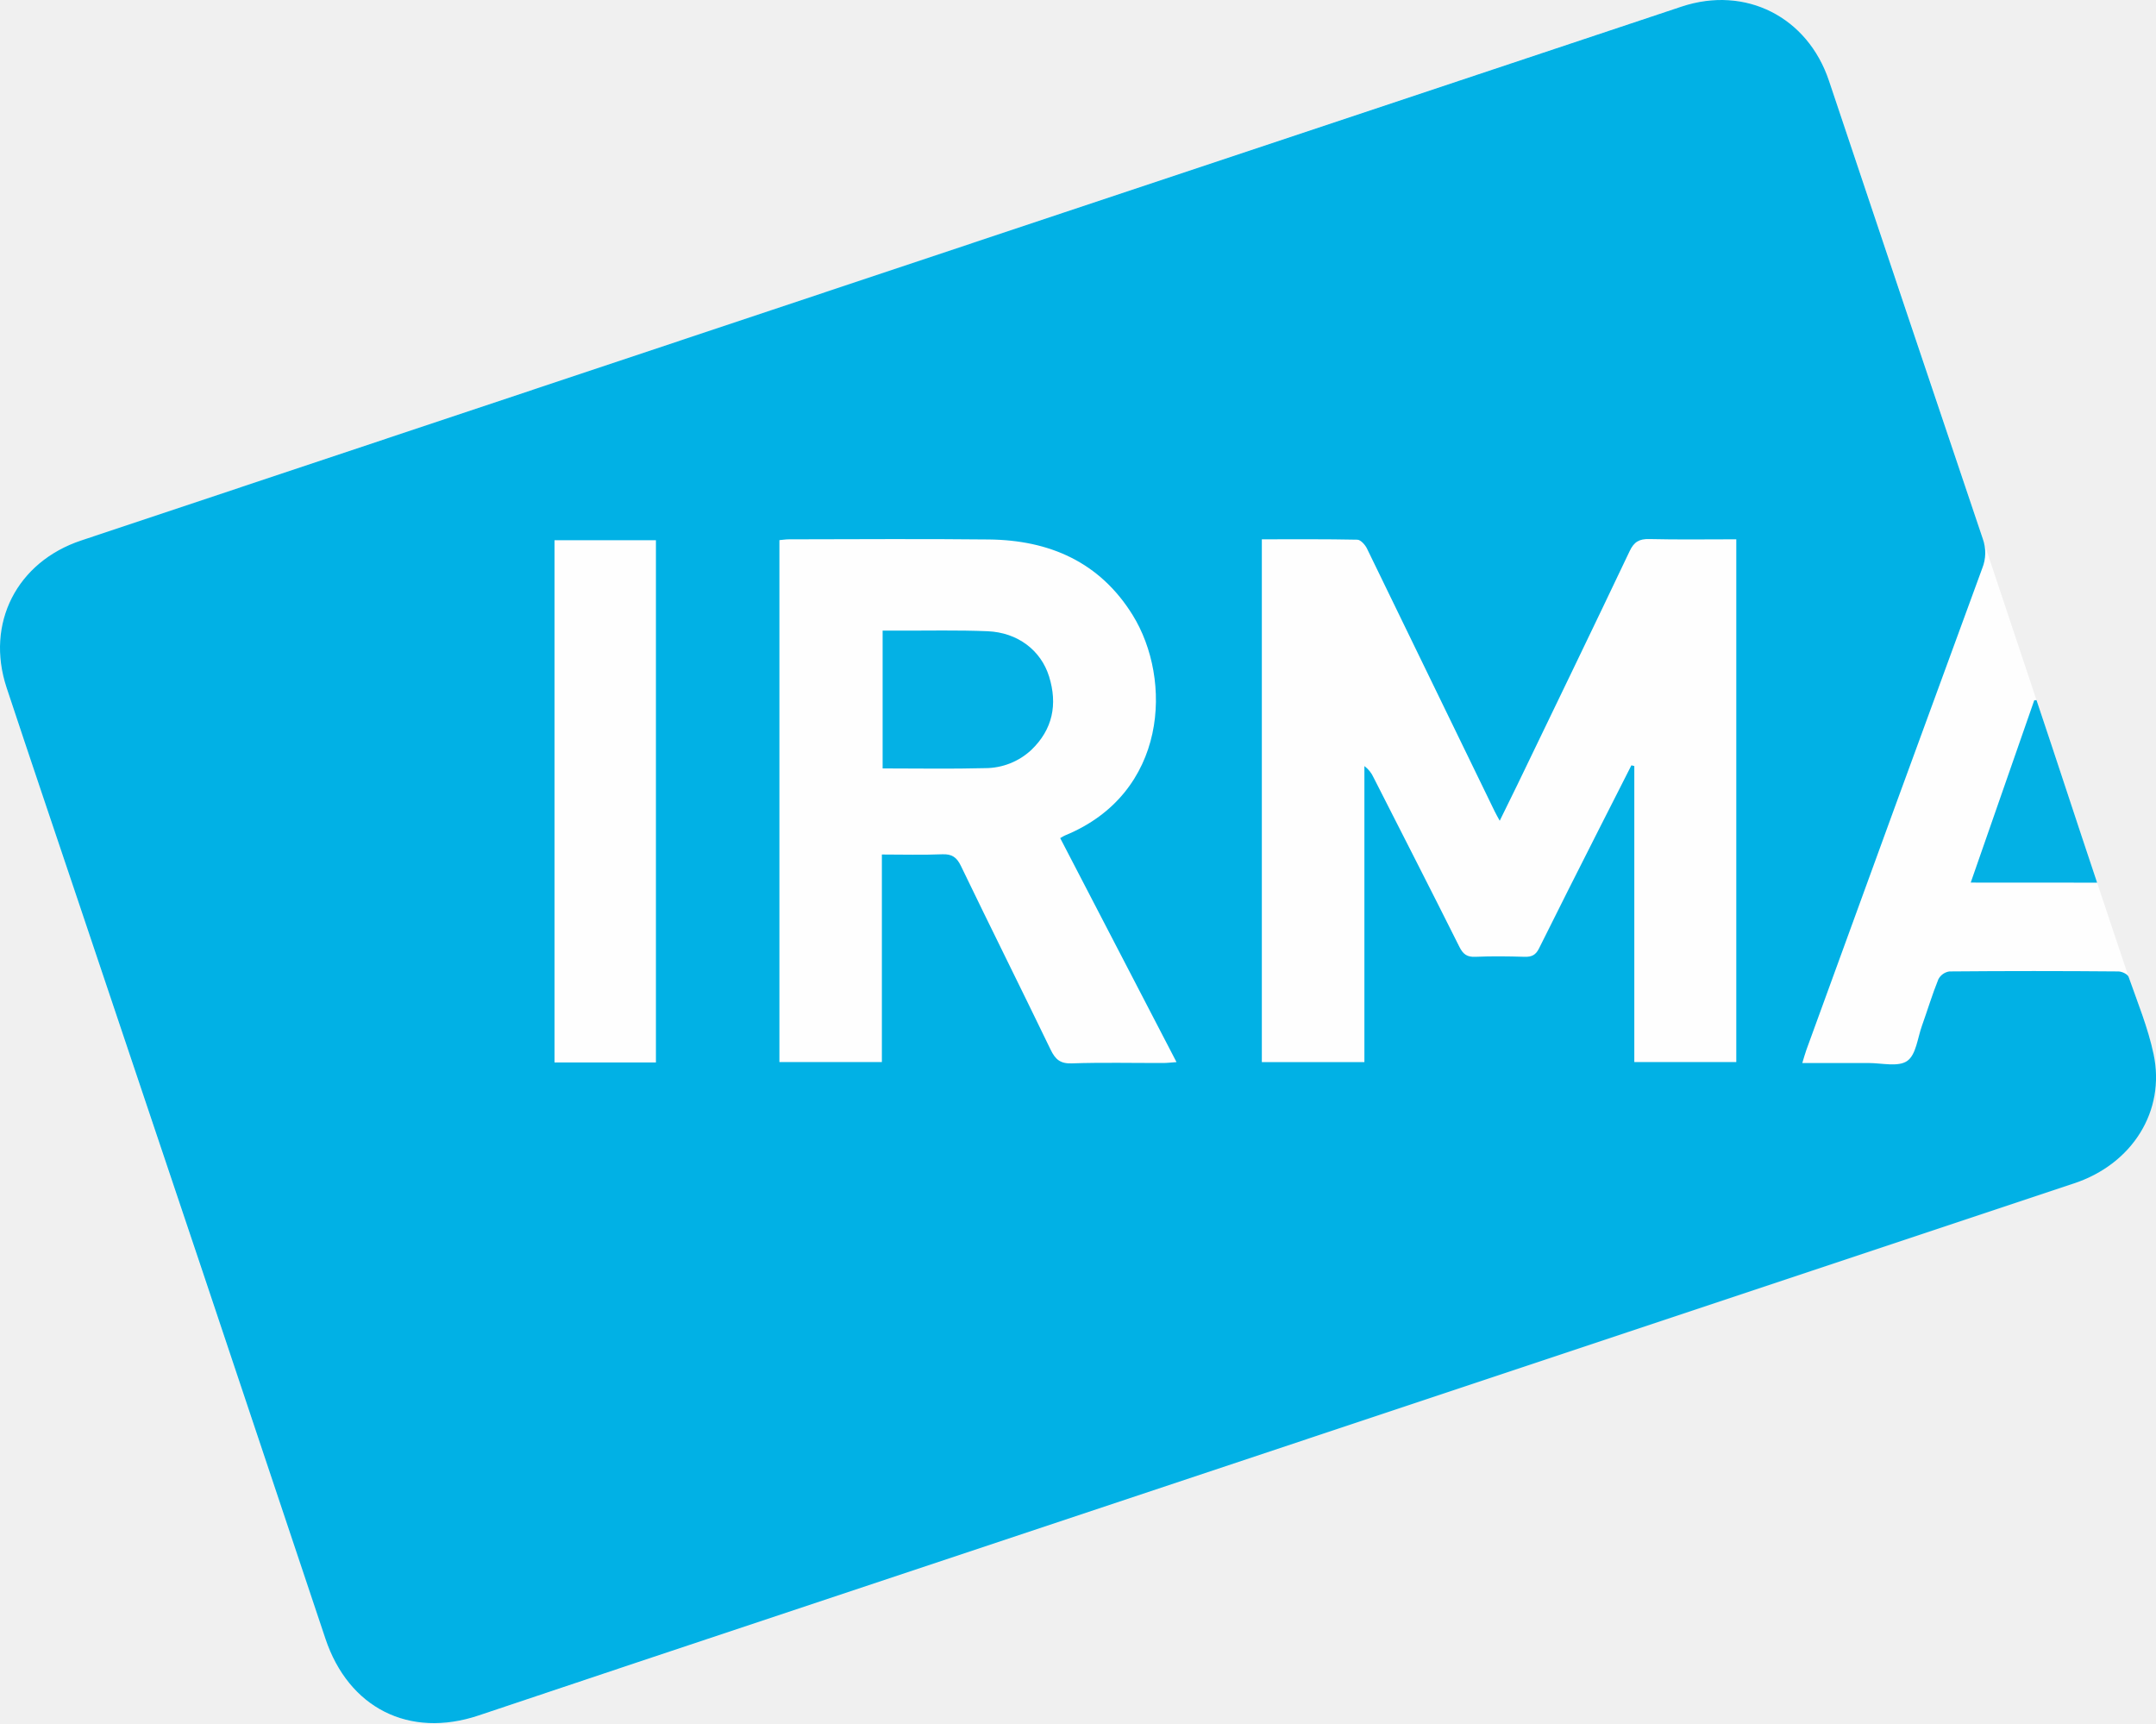
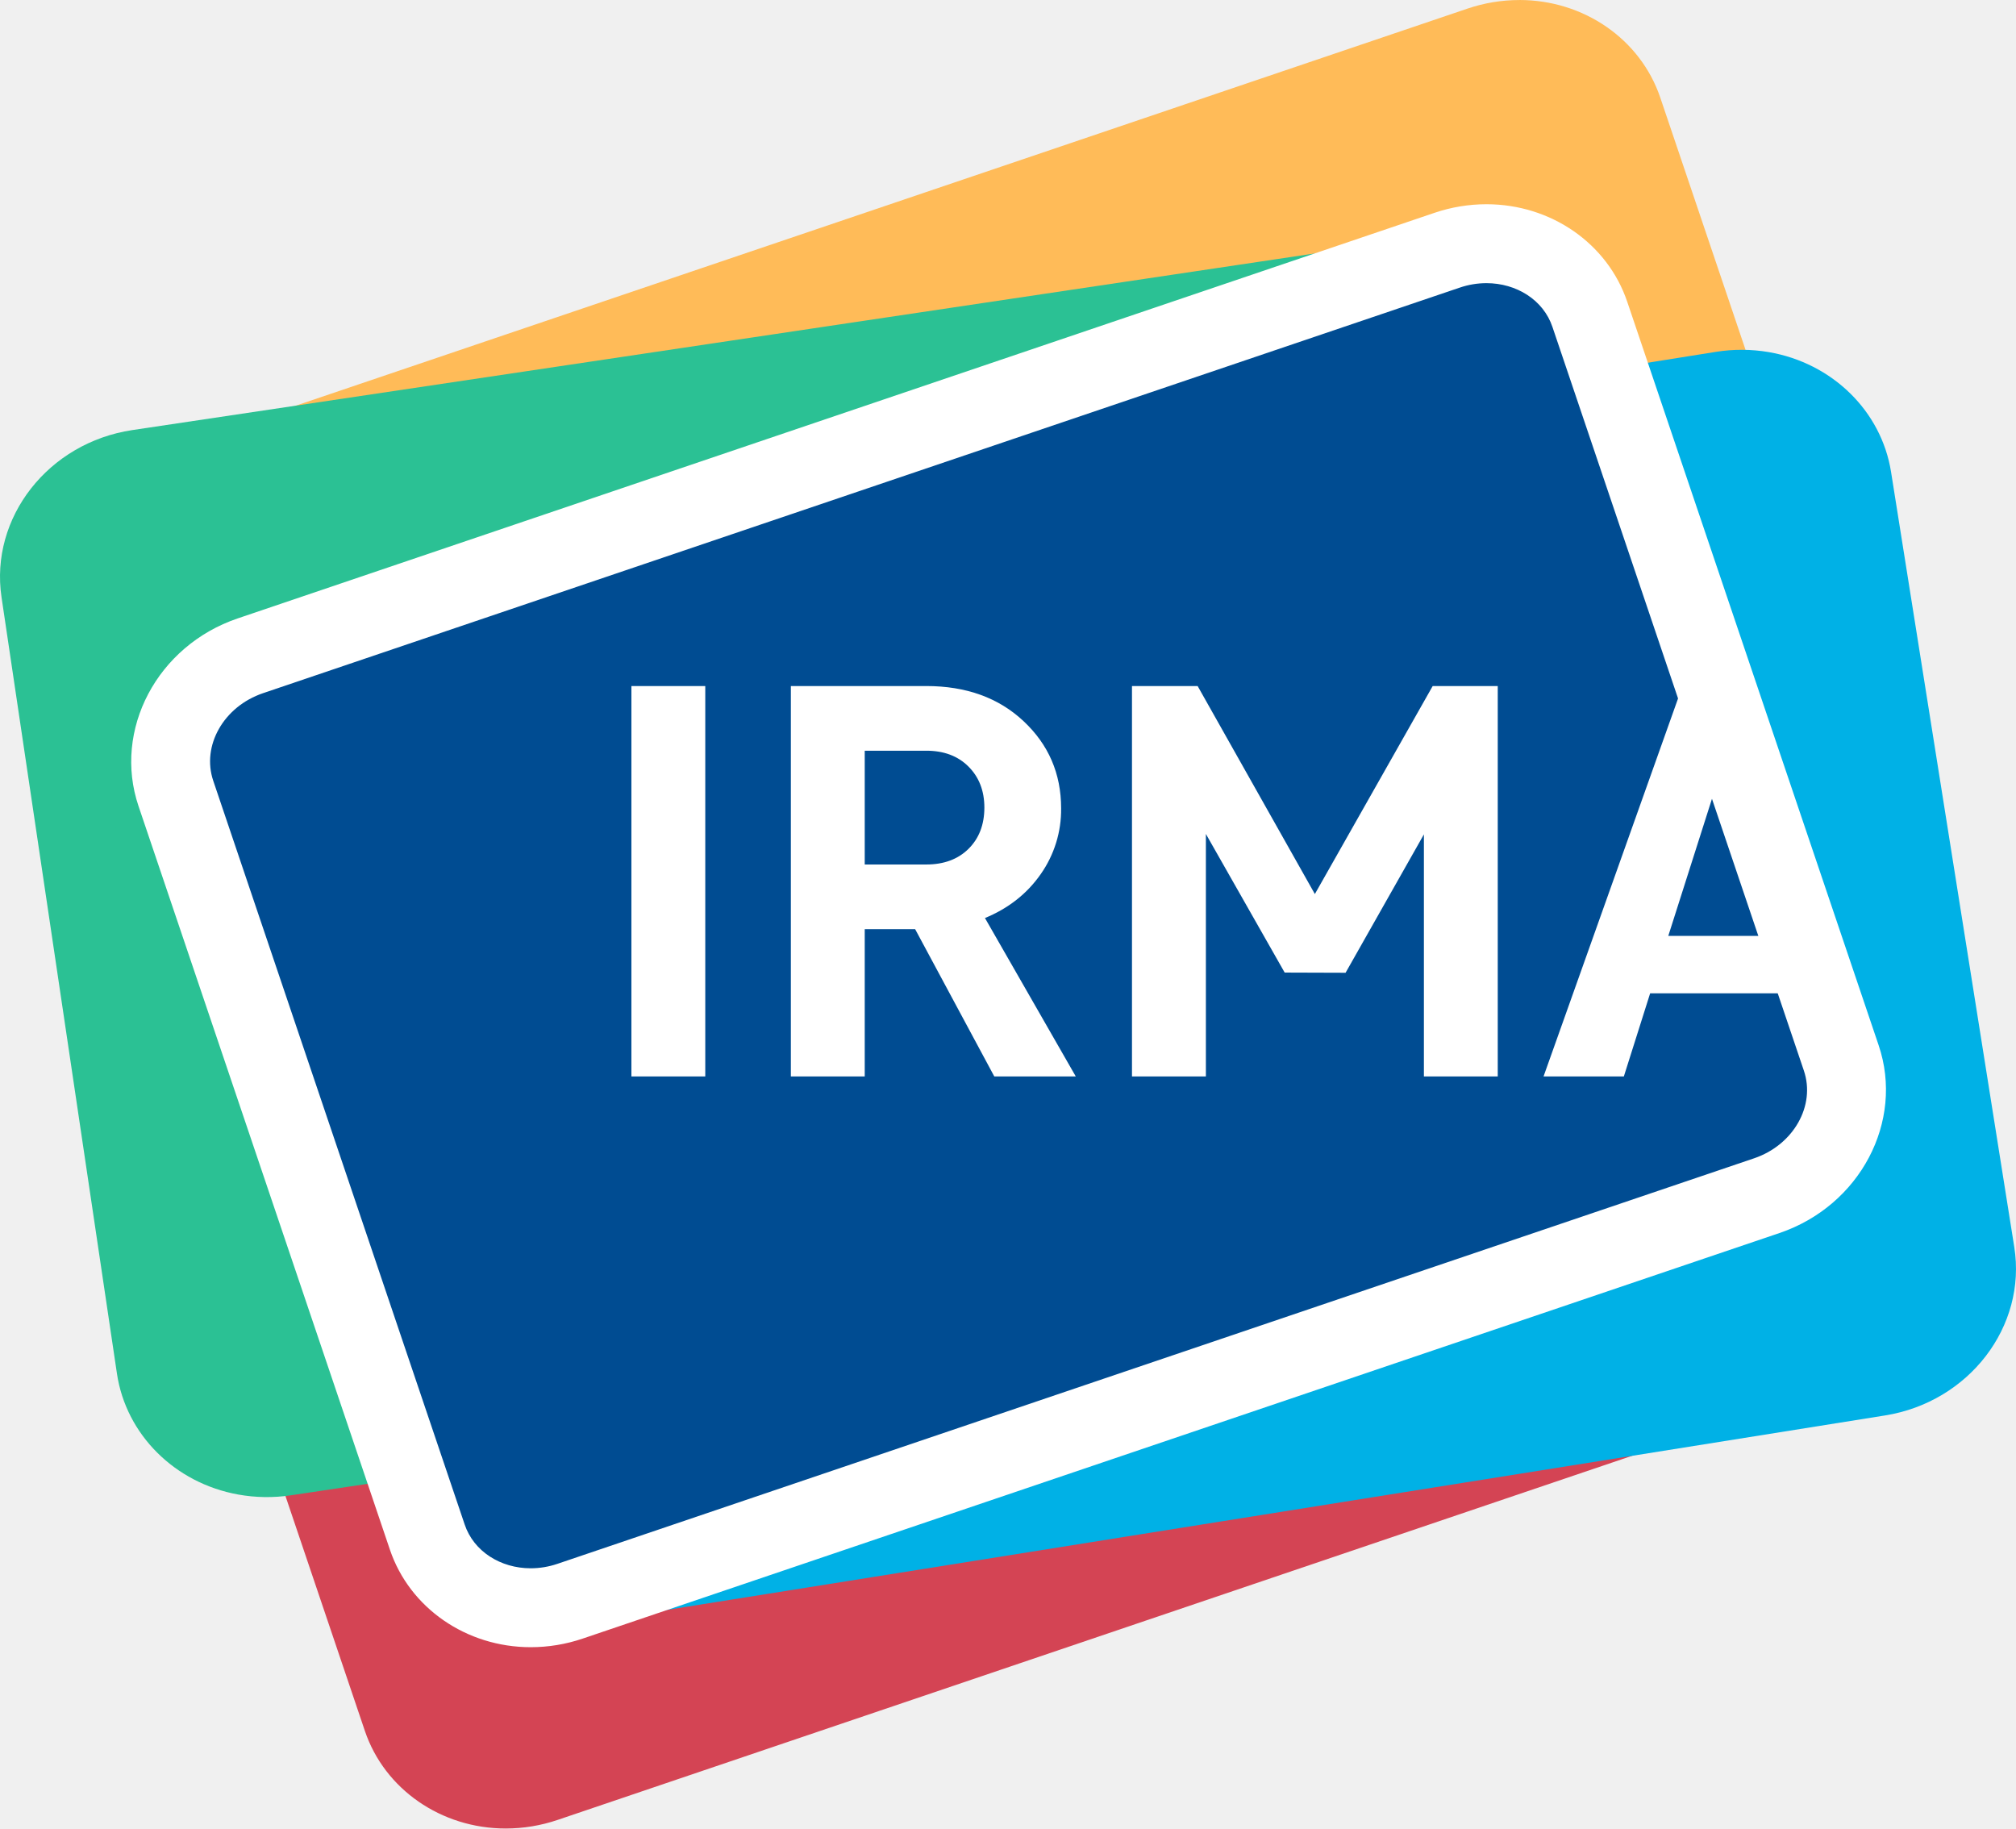
- <svg xmlns="http://www.w3.org/2000/svg" viewBox="0 0 874.03 698.53">
+ <svg xmlns="http://www.w3.org/2000/svg" viewBox="0 0 1522.71 1381.02">
  <defs>
-     <style>.cls-1{fill:#fefefe;}.cls-2{fill:#03b1e5;}.cls-3{fill:#04b1e5;}.cls-4{fill:#01b1e5;}</style>
+     <style>.cls-1{fill:none;}.cls-2{fill:#d44454;}.cls-3{fill:#ffbb58;}.cls-4{fill:#2bc194;}.cls-5{fill:#00b1e6;}.cls-6{fill:#004c92;}.cls-7{fill:#fff;}.cls-8{clip-path:url(#clip-path);}</style>
+     <clipPath id="clip-path">
+       <polygon class="cls-1" points="1366.53 814.27 1265.31 512.49 1332.63 509.41 1434.73 802.68 1434.73 148.6 89.91 148.6 89.91 1255.71 1434.73 1255.71 1434.73 818.75 1366.53 814.27" />
+     </clipPath>
  </defs>
  <g id="Layer_2" data-name="Layer 2">
    <g id="Layer_1-2" data-name="Layer 1">
-       <path class="cls-1" d="M862.91,396c-10-29.63-35-105.47-59.11-177.57C777.6,140,752.25,65,741.46,32.75,732.8,6.86,707.69-6,681.65,2.69Q556.52,44.33,431.44,86.13q-199.26,66.5-398.53,133C6.82,227.81-5.95,252.72,2.68,278.79c9.63,29.09,19.47,58.1,29.23,87.15Q82,515.12,132,664.3c9.39,28.05,33.89,40.54,62.07,31.13q32-10.7,64-21.43L659.89,539.94q90.51-30.2,181-60.33c23.41-7.8,37-29.2,32.12-52.32-2.26-10.69-6.49-21-10.13-31.34" />
-       <path class="cls-2" d="M798.92,357.78c8.72-25,17.24-49.46,25.75-73.89l.92-.08c8.25,24.55,16.21,49.08,24.57,74Z" />
-       <path class="cls-3" d="M357.81,311.5V255.64h6.11c12.16.05,24.33-.26,36.47.25s21.6,7.7,24.91,18.37c3.49,11.26,1.49,21.44-7.23,29.77a27.47,27.47,0,0,1-18.68,7.36C385.75,311.75,372.09,311.5,357.81,311.5Z" />
-       <path class="cls-4" d="M730.64,430.93c9.4,0,18.17,0,26.94,0,5.31,0,11.95,1.69,15.58-.84s4.2-9.32,6-14.3c2.24-6.27,4.16-12.67,6.65-18.83a6.06,6.06,0,0,1,4.45-3.16q34.25-.3,68.49,0c1.44,0,3.79,1.09,4.18,2.21,3.64,10.36,7.87,20.65,10.13,31.34,4.89,23.12-8.71,44.52-32.12,52.32q-90.51,30.13-181,60.33L258,674q-32,10.68-64,21.43c-28.18,9.41-52.68-3.08-62.07-31.13Q82.1,515.08,31.91,365.94c-9.76-29.05-19.6-58.06-29.23-87.15-8.63-26.07,4.14-51,30.23-59.69q199.27-66.45,398.53-133Q556.54,44.4,681.65,2.69c26-8.66,51.15,4.17,59.81,30.06q31.06,92.85,62.34,185.63a16.75,16.75,0,0,1-.21,12Q767.8,327.9,732.31,425.56C731.76,427.08,731.34,428.65,730.64,430.93ZM511.54,218.62V430.55h41.58v-120a11.91,11.91,0,0,1,3.74,4.68c11.63,22.86,23.31,45.7,34.79,68.64,1.48,2.95,3.09,4.16,6.45,4,6.65-.29,13.33-.2,20,0,2.82.07,4.47-.69,5.81-3.4,8-16.14,16.13-32.17,24.25-48.22q6.57-13,13.2-26l1.18.28V430.54h41.34V218.62c-12,0-23.65.18-35.29-.1-4.05-.1-6.16,1.14-7.93,4.87-15,31.59-30.27,63.07-45.45,94.58-2.28,4.73-4.62,9.43-7.23,14.75-1-1.83-1.56-2.82-2.06-3.84q-25.86-53.28-51.76-106.52c-.74-1.52-2.56-3.55-3.91-3.58C537.44,218.51,524.63,218.62,511.54,218.62ZM429.8,339.75c1.1-.62,1.51-.91,2-1.1,41.59-17.07,43.59-63.13,27.37-89.32-13.35-21.53-33.77-30.38-58.3-30.64-27-.3-54-.08-81-.06-1.27,0-2.55.21-3.9.33V430.53h41.54V346.4c8.49,0,16.48.24,24.44-.09,3.93-.16,5.88,1.17,7.59,4.7,12,24.89,24.37,49.64,36.39,74.53,1.89,3.9,3.88,5.7,8.56,5.53,12.32-.42,24.66-.13,37-.15,1.56,0,3.11-.2,5.46-.36ZM265.91,430.7V219H224.8V430.7Z" />
+       <g id="Rounded_Rectangle_1" data-name="Rounded Rectangle 1">
+         <path class="cls-2" d="M382,1351.23c-35.92,0-67.3-21.45-78.11-53.37L114,736.23c-14.22-42,11-88.67,56.24-104l903.9-306.31a92.59,92.59,0,0,1,29.72-4.94c35.92,0,67.32,21.45,78.12,53.39L1371.83,936c14.22,42-11,88.68-56.23,104l-903.92,306.3a92.27,92.27,0,0,1-29.72,4.94Z" />
+         <path class="cls-2" d="M1103.83,350.79c22.61,0,43,12.62,49.87,33.12l189.89,561.62c9,26.5-7.85,56.15-37.58,66.23l-903.9,306.3a62.81,62.81,0,0,1-20.16,3.36c-22.6,0-42.94-12.62-49.88-33.12L142.2,726.68c-9-26.5,7.86-56.16,37.57-66.22l903.9-306.31a62.81,62.81,0,0,1,20.16-3.36m0-59.61a122.26,122.26,0,0,0-39.29,6.51L160.64,604c-60.78,20.59-94.39,84.19-74.91,141.78l189.89,561.61c14.9,44,57.64,73.63,106.35,73.63a122,122,0,0,0,39.3-6.51l903.89-306.3c60.79-20.61,94.39-84.22,74.91-141.79l-189.9-561.6C1195.27,320.77,1152.54,291.18,1103.83,291.18Z" />
+         <path class="cls-3" d="M425.74,1060.06c-35.92,0-67.3-21.45-78.11-53.38L157.75,445.06c-14.22-42,11-88.68,56.24-104l903.9-306.31a92.31,92.31,0,0,1,29.72-4.94c35.92,0,67.32,21.45,78.12,53.38l189.88,561.62c14.22,42-11,88.67-56.23,104l-903.92,306.3a92,92,0,0,1-29.72,5Z" />
+         <path class="cls-3" d="M1147.61,59.61c22.61,0,43,12.62,49.87,33.13l189.89,561.61c9,26.51-7.85,56.16-37.58,66.24l-903.9,306.29a62.54,62.54,0,0,1-20.16,3.36c-22.6,0-43-12.62-49.88-33.11L186,435.51c-9-26.51,7.86-56.16,37.57-66.23L1127.45,63a62.56,62.56,0,0,1,20.16-3.37m0-59.61a122.26,122.26,0,0,0-39.29,6.51L204.42,312.82C143.64,333.42,110,397,129.51,454.6L319.4,1016.21c14.9,44,57.63,73.63,106.35,73.63a122,122,0,0,0,39.3-6.51L1368.94,777c60.79-20.6,94.39-84.21,74.91-141.79L1254,73.64C1239.05,29.59,1196.32,0,1147.61,0Z" />
+         <path class="cls-4" d="M185.21,1099.47c-35.35-6.37-62.43-33-67.4-66.39L30.63,446.67c-6.53-43.88,26.58-85.31,73.8-92.37l943.92-141a92.26,92.26,0,0,1,30.13.41c35.35,6.37,62.44,33.06,67.4,66.4l87.19,586.4c6.53,43.87-26.58,85.31-73.81,92.38l-943.92,141a92,92,0,0,1-30.13-.41Z" />
+         <path class="cls-4" d="M1073.19,243c22.25,4,40,20,43.2,41.45l87.18,586.4c4.13,27.68-17.69,53.87-48.73,58.52l-943.91,141a62.68,62.68,0,0,1-20.44-.27c-22.25-4-40-20-43.21-41.44L60.11,442.28c-4.13-27.67,17.7-53.87,48.73-58.5l943.92-141a62.62,62.62,0,0,1,20.43.27m10.58-58.66a122,122,0,0,0-39.82-.57L100,324.82C36.56,334.3-7.8,390.93,1.15,451.05l87.18,586.4c6.85,46,43.66,82.69,91.6,91.34a122.33,122.33,0,0,0,39.83.57l943.91-141c63.48-9.5,107.83-66.13,98.88-126.25l-87.2-586.39C1168.51,229.73,1131.7,193,1083.77,184.38Z" />
+         <path class="cls-5" d="M446.49,1190c-35.42-6-62.76-32.43-68.06-65.71L285.38,538.75c-7-43.81,25.72-85.57,72.87-93.1l942.46-150.46a92.86,92.86,0,0,1,30.13.11c35.42,6,62.77,32.44,68.06,65.73L1492,946.53c7,43.8-25.72,85.57-72.88,93.11L476.62,1190.08a92,92,0,0,1-30.13-.11Z" />
+         <path class="cls-5" d="M1325.84,324.69c22.29,3.79,40.23,19.64,43.62,41l93,585.5c4.4,27.64-17.15,54-48.14,59L471.91,1160.65a62.74,62.74,0,0,1-20.43-.07c-22.29-3.79-40.23-19.64-43.63-41l-93-585.5c-4.4-27.63,17.16-54.05,48.14-59l942.46-150.45a62.47,62.47,0,0,1,20.43.06m10-58.77a122.36,122.36,0,0,0-39.83-.17L353.55,416.21c-63.37,10.12-107.16,67.18-97.61,127.22L349,1128.92c7.3,45.92,44.48,82.25,92.5,90.42a122.15,122.15,0,0,0,39.84.17l942.44-150.45c63.38-10.13,107.17-67.2,97.62-127.23l-93.08-585.48C1421,310.42,1383.85,274.08,1335.84,265.92Z" />
+       </g>
+       <g id="Rounded_Rectangle_1_1_1" data-name="Rounded Rectangle 1 1 1">
+         <path class="cls-6" d="M400.86,1214.31c-35.92,0-67.31-21.45-78.11-53.38L132.87,599.31c-14.22-42,11-88.68,56.23-104L1093,189a92.31,92.31,0,0,1,29.72-4.94c35.92,0,67.31,21.45,78.12,53.38l189.88,561.62c14.21,42-11,88.67-56.24,104l-903.91,306.3a92.05,92.05,0,0,1-29.72,5Z" />
+         <path class="cls-7" d="M1122.73,213.86c22.6,0,43,12.62,49.87,33.13L1362.48,808.6c9,26.51-7.85,56.16-37.57,66.24L421,1181.14a62.8,62.8,0,0,1-20.16,3.35c-22.61,0-43-12.62-49.88-33.11L161.09,589.76c-9-26.51,7.86-56.16,37.58-66.22l903.9-306.31a62.51,62.51,0,0,1,20.16-3.37m0-59.61a122.21,122.21,0,0,0-39.29,6.51L179.54,467.07c-60.79,20.6-94.39,84.2-74.91,141.78l189.88,561.61c14.9,44,57.64,73.63,106.36,73.63a122,122,0,0,0,39.29-6.51l903.9-306.3c60.78-20.6,94.39-84.21,74.91-141.79l-189.91-561.6C1214.17,183.84,1171.43,154.25,1122.73,154.25Z" />
+       </g>
+       <g id="IRMA">
+         <g class="cls-8">
+           <rect class="cls-7" x="476.91" y="518.15" width="55.79" height="294.84" />
+           <path class="cls-7" d="M597.34,518.15H699.63q45.17,0,73.49,26.54t28.36,65.71A84.82,84.82,0,0,1,786,660.31q-15.47,22.11-42.05,33.06L812.54,813H751l-59.77-111.2H653.14V813H597.35V518.15ZM699.63,567H653.14v85.93h46.49q19.92,0,31.88-11.8t12-31.16q0-19-12-31T699.63,567Z" />
+           <path class="cls-7" d="M1016.33,734.71l-46-.15L910.82,629.87V813H855V518.15h49.59l88.54,157.1,89-157.1h49.14V813h-55.78V630.19Z" />
+           <path class="cls-7" d="M1371.75,813l-19.85-62.76H1246.37L1226.52,813h-60.66l104.93-294.84H1327L1432,813Zm-72.62-228.72-39.05,122.57h78.1Z" />
+         </g>
+       </g>
    </g>
  </g>
</svg>
